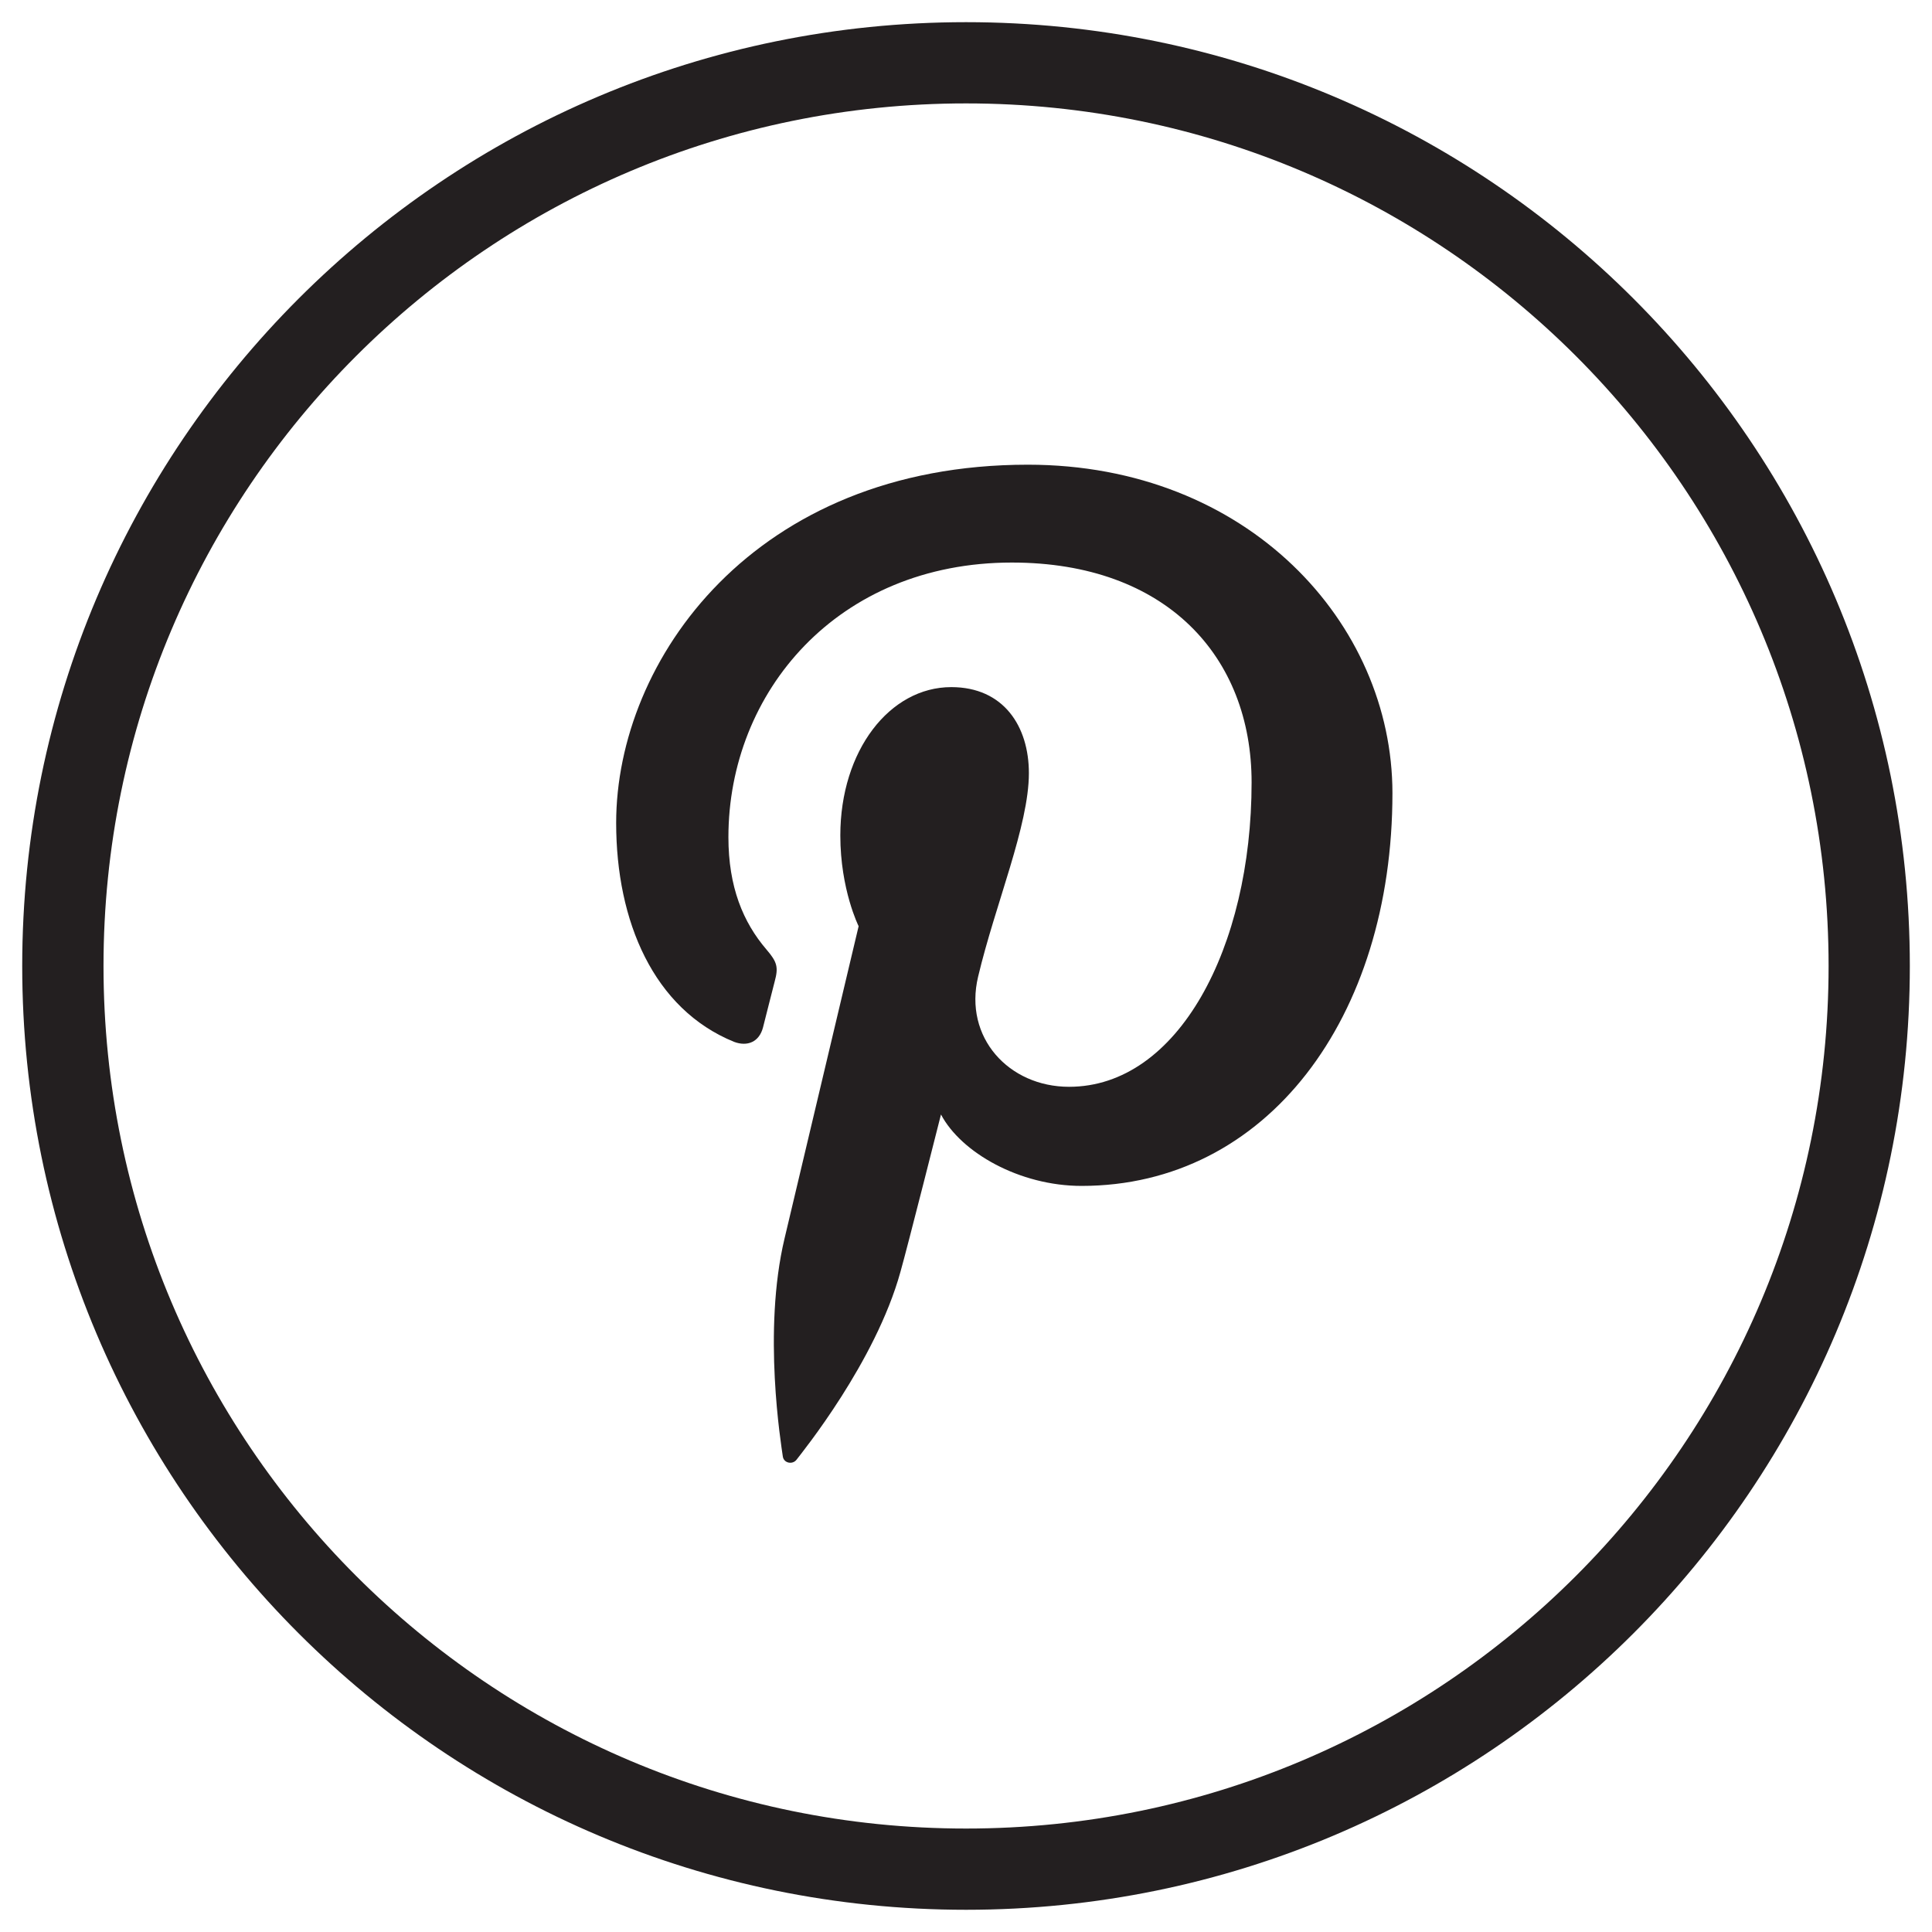
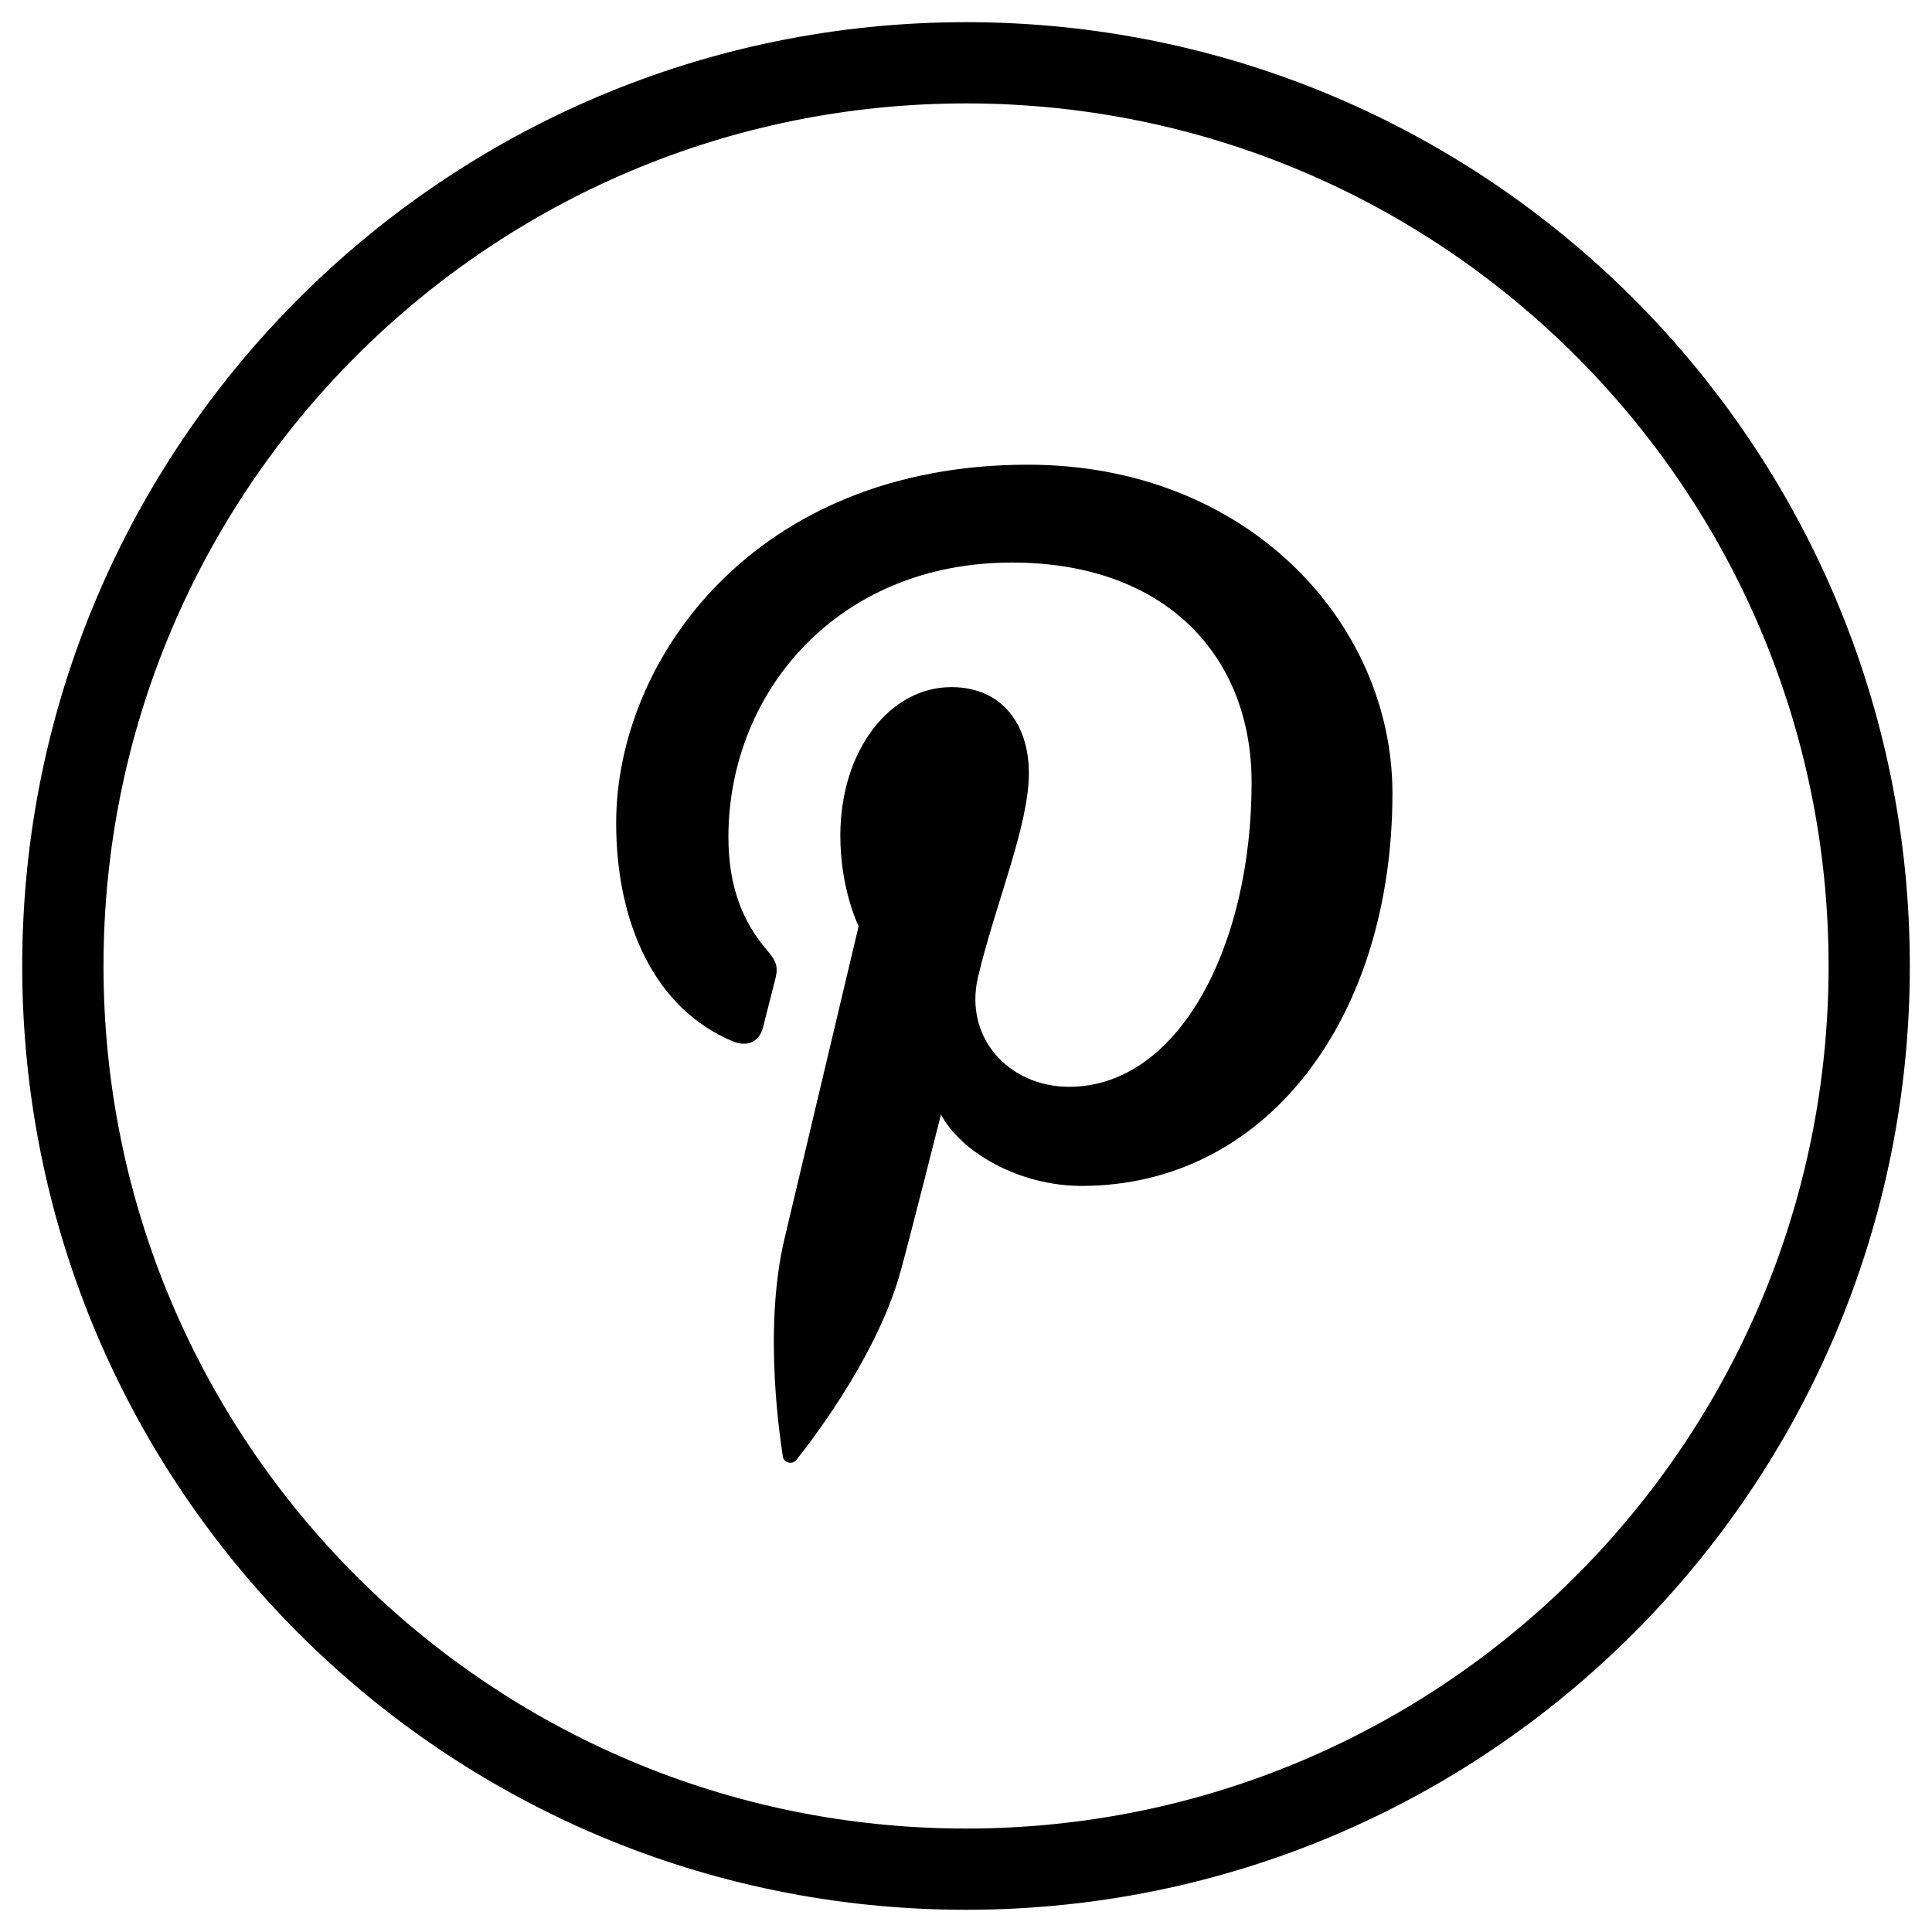
<svg xmlns="http://www.w3.org/2000/svg" enable-background="new 0 0 40 40" xml:space="preserve" viewBox="0 0 40 40" version="1.1" y="0px" x="0px">
  <g transform="translate(-28.464 -29.46)">
-     <path style="fill:#231f20" d="m48.465 29.919c-10.792 0-19.541 8.747-19.541 19.541 0 10.793 8.749 19.54 19.541 19.54 10.793 0 19.54-8.747 19.54-19.54 0-10.794-8.747-19.541-19.54-19.541zm0 37.399c-9.864 0-17.858-7.995-17.858-17.858 0-9.864 7.994-17.859 17.858-17.859 9.863 0 17.858 7.995 17.858 17.859 0 9.863-7.995 17.858-17.858 17.858z" />
-     <path style="fill:#231f20" d="m49.744 39.081c-5.667 0-8.523 4.046-8.523 7.417 0 2.041 0.777 3.854 2.44 4.532 0.276 0.104 0.521 0.004 0.6-0.297 0.054-0.21 0.185-0.735 0.242-0.952 0.081-0.298 0.051-0.404-0.171-0.663-0.482-0.563-0.787-1.293-0.787-2.325 0-3 2.256-5.686 5.869-5.686 3.198 0 4.963 1.949 4.963 4.551 0 3.42-1.522 6.303-3.779 6.303-1.249 0-2.185-1.023-1.883-2.281 0.356-1.502 1.051-3.125 1.051-4.213 0-0.971-0.524-1.781-1.607-1.781-1.274 0-2.297 1.313-2.297 3.072 0 1.121 0.379 1.878 0.379 1.878s-1.307 5.505-1.534 6.466c-0.458 1.921-0.069 4.272-0.036 4.51 0.018 0.142 0.202 0.178 0.285 0.069 0.116-0.153 1.633-2.021 2.15-3.886 0.149-0.524 0.84-3.261 0.84-3.261 0.415 0.787 1.625 1.479 2.911 1.479 3.833 0 6.436-3.477 6.436-8.133-0.001-3.521-2.996-6.799-7.549-6.799z" />
+     <path d="m48.465 29.919c-10.792 0-19.541 8.747-19.541 19.541 0 10.793 8.749 19.54 19.541 19.54 10.793 0 19.54-8.747 19.54-19.54 0-10.794-8.747-19.541-19.54-19.541zm0 37.399c-9.864 0-17.858-7.995-17.858-17.858 0-9.864 7.994-17.859 17.858-17.859 9.863 0 17.858 7.995 17.858 17.859 0 9.863-7.995 17.858-17.858 17.858z" />
+     <path d="m49.744 39.081c-5.667 0-8.523 4.046-8.523 7.417 0 2.041 0.777 3.854 2.44 4.532 0.276 0.104 0.521 0.004 0.6-0.297 0.054-0.21 0.185-0.735 0.242-0.952 0.081-0.298 0.051-0.404-0.171-0.663-0.482-0.563-0.787-1.293-0.787-2.325 0-3 2.256-5.686 5.869-5.686 3.198 0 4.963 1.949 4.963 4.551 0 3.42-1.522 6.303-3.779 6.303-1.249 0-2.185-1.023-1.883-2.281 0.356-1.502 1.051-3.125 1.051-4.213 0-0.971-0.524-1.781-1.607-1.781-1.274 0-2.297 1.313-2.297 3.072 0 1.121 0.379 1.878 0.379 1.878s-1.307 5.505-1.534 6.466c-0.458 1.921-0.069 4.272-0.036 4.51 0.018 0.142 0.202 0.178 0.285 0.069 0.116-0.153 1.633-2.021 2.15-3.886 0.149-0.524 0.84-3.261 0.84-3.261 0.415 0.787 1.625 1.479 2.911 1.479 3.833 0 6.436-3.477 6.436-8.133-0.001-3.521-2.996-6.799-7.549-6.799z" />
  </g>
</svg>
